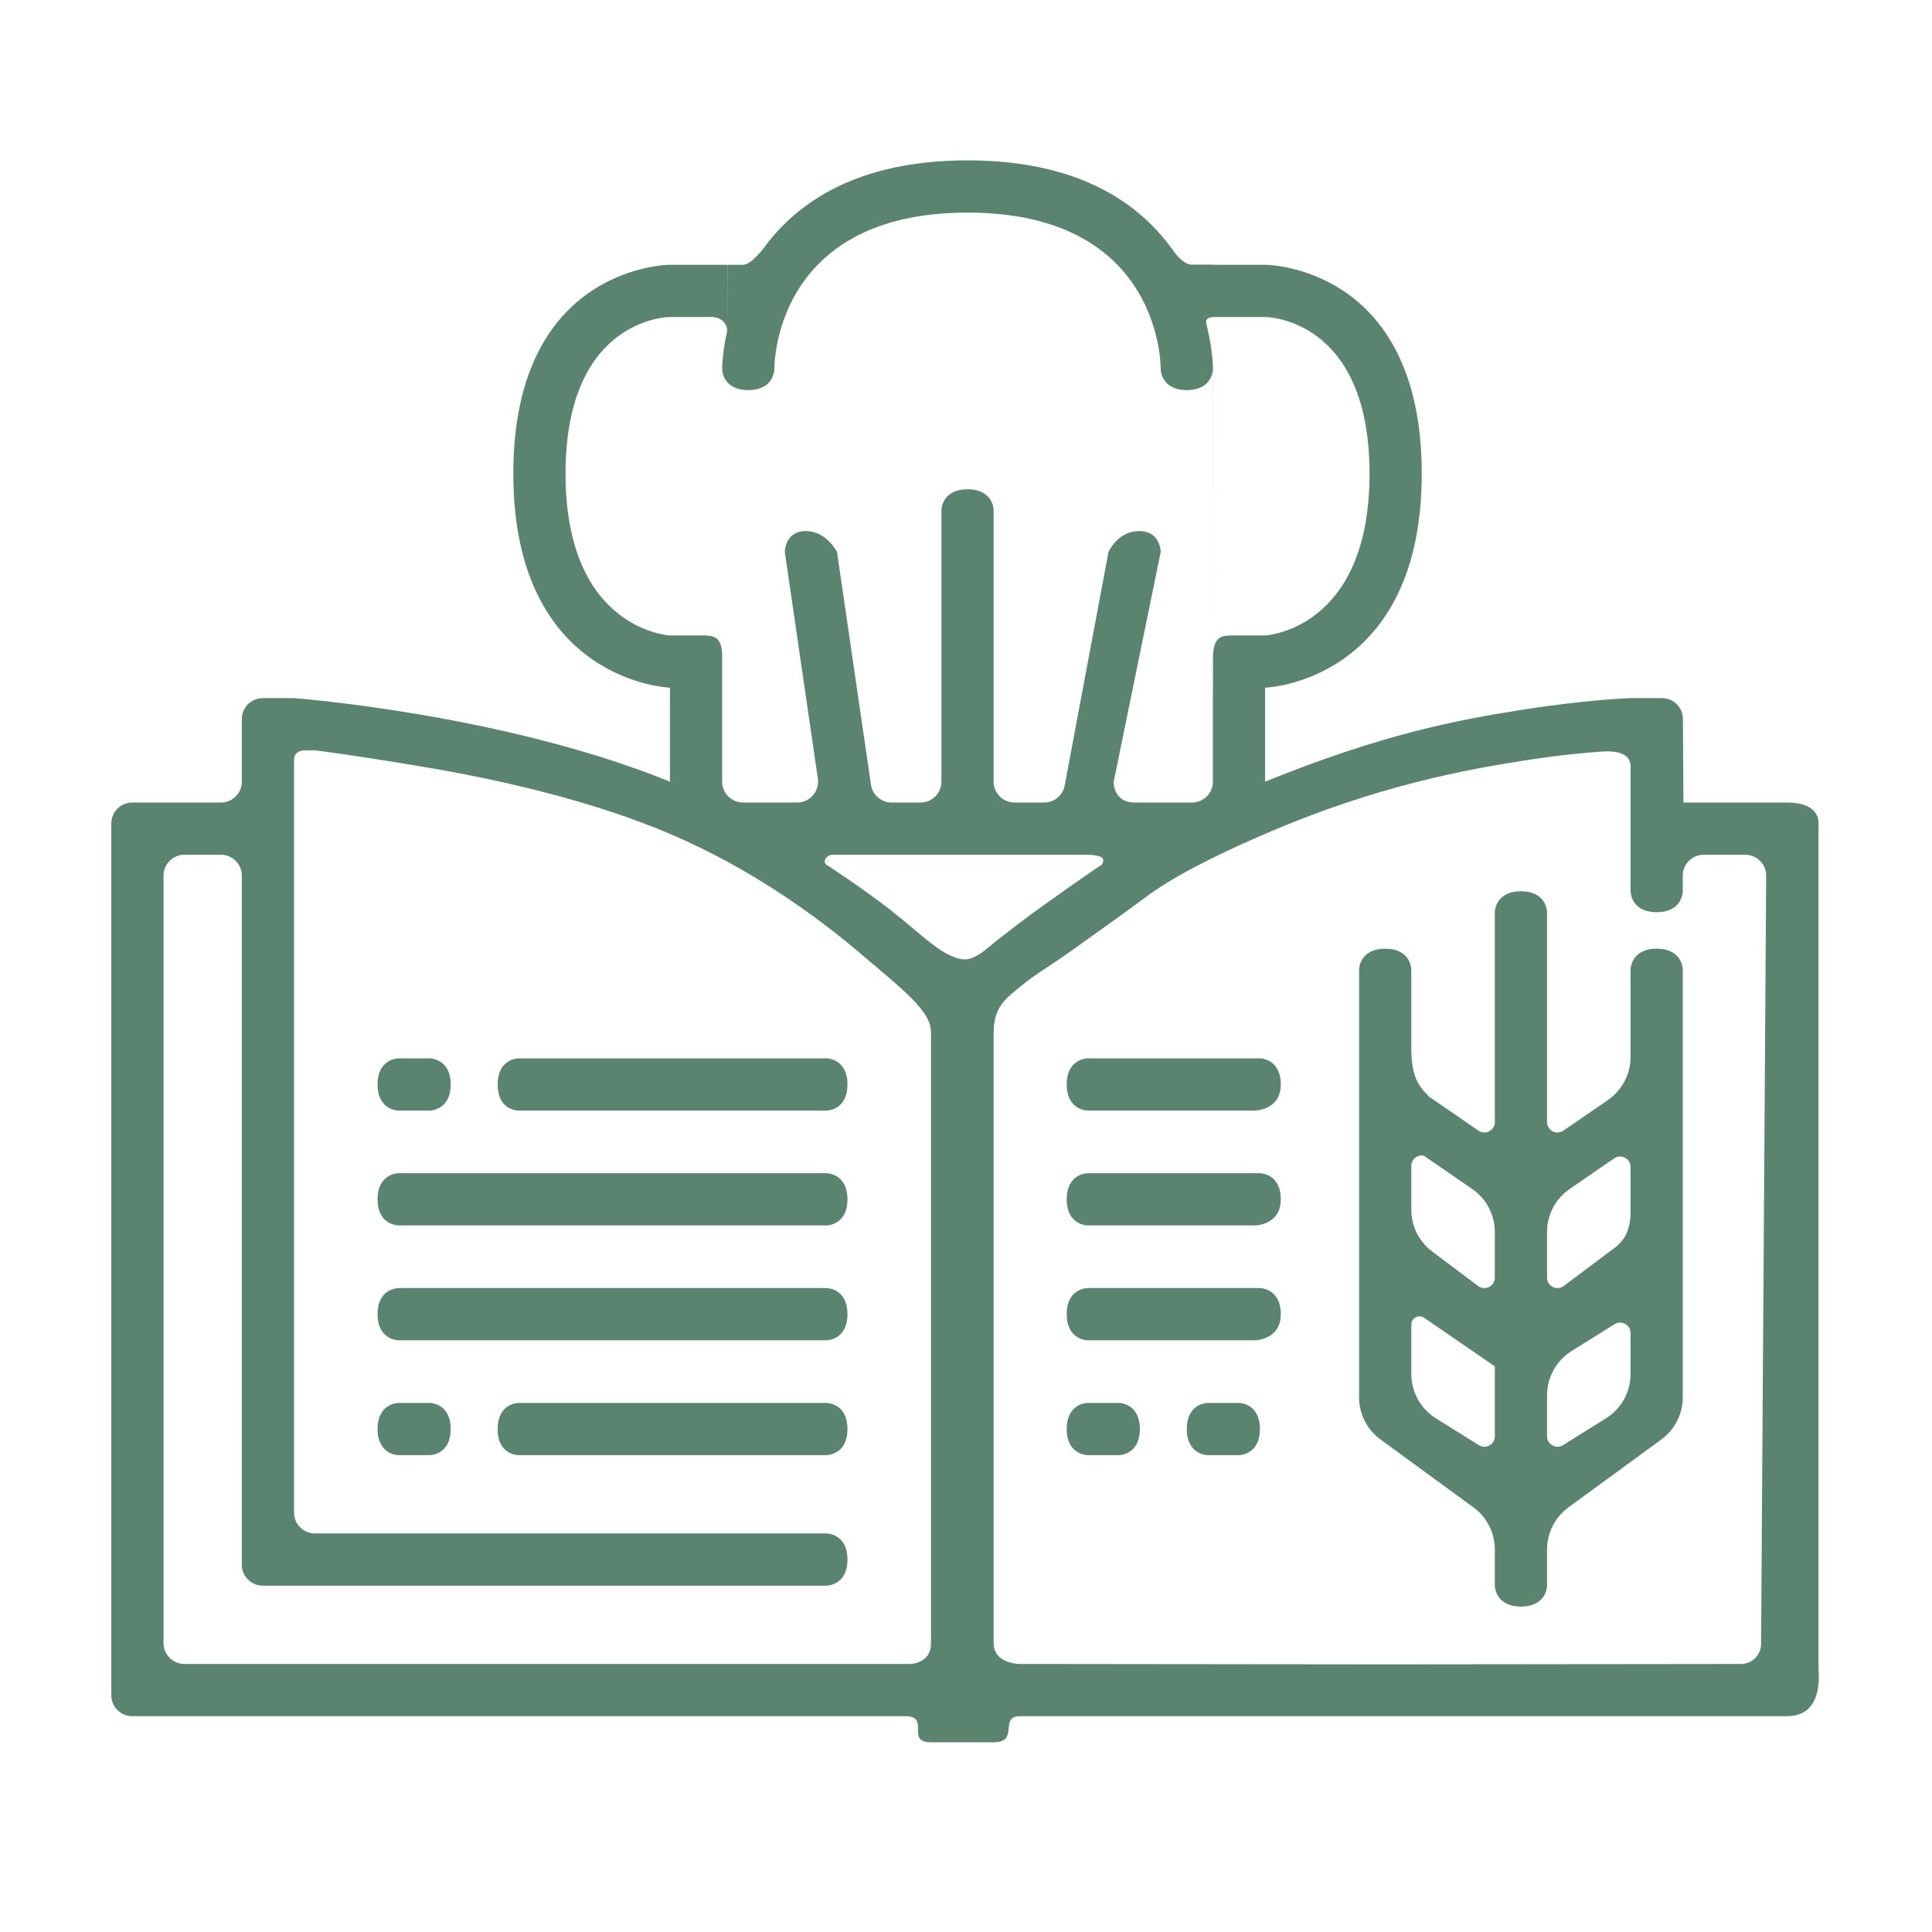
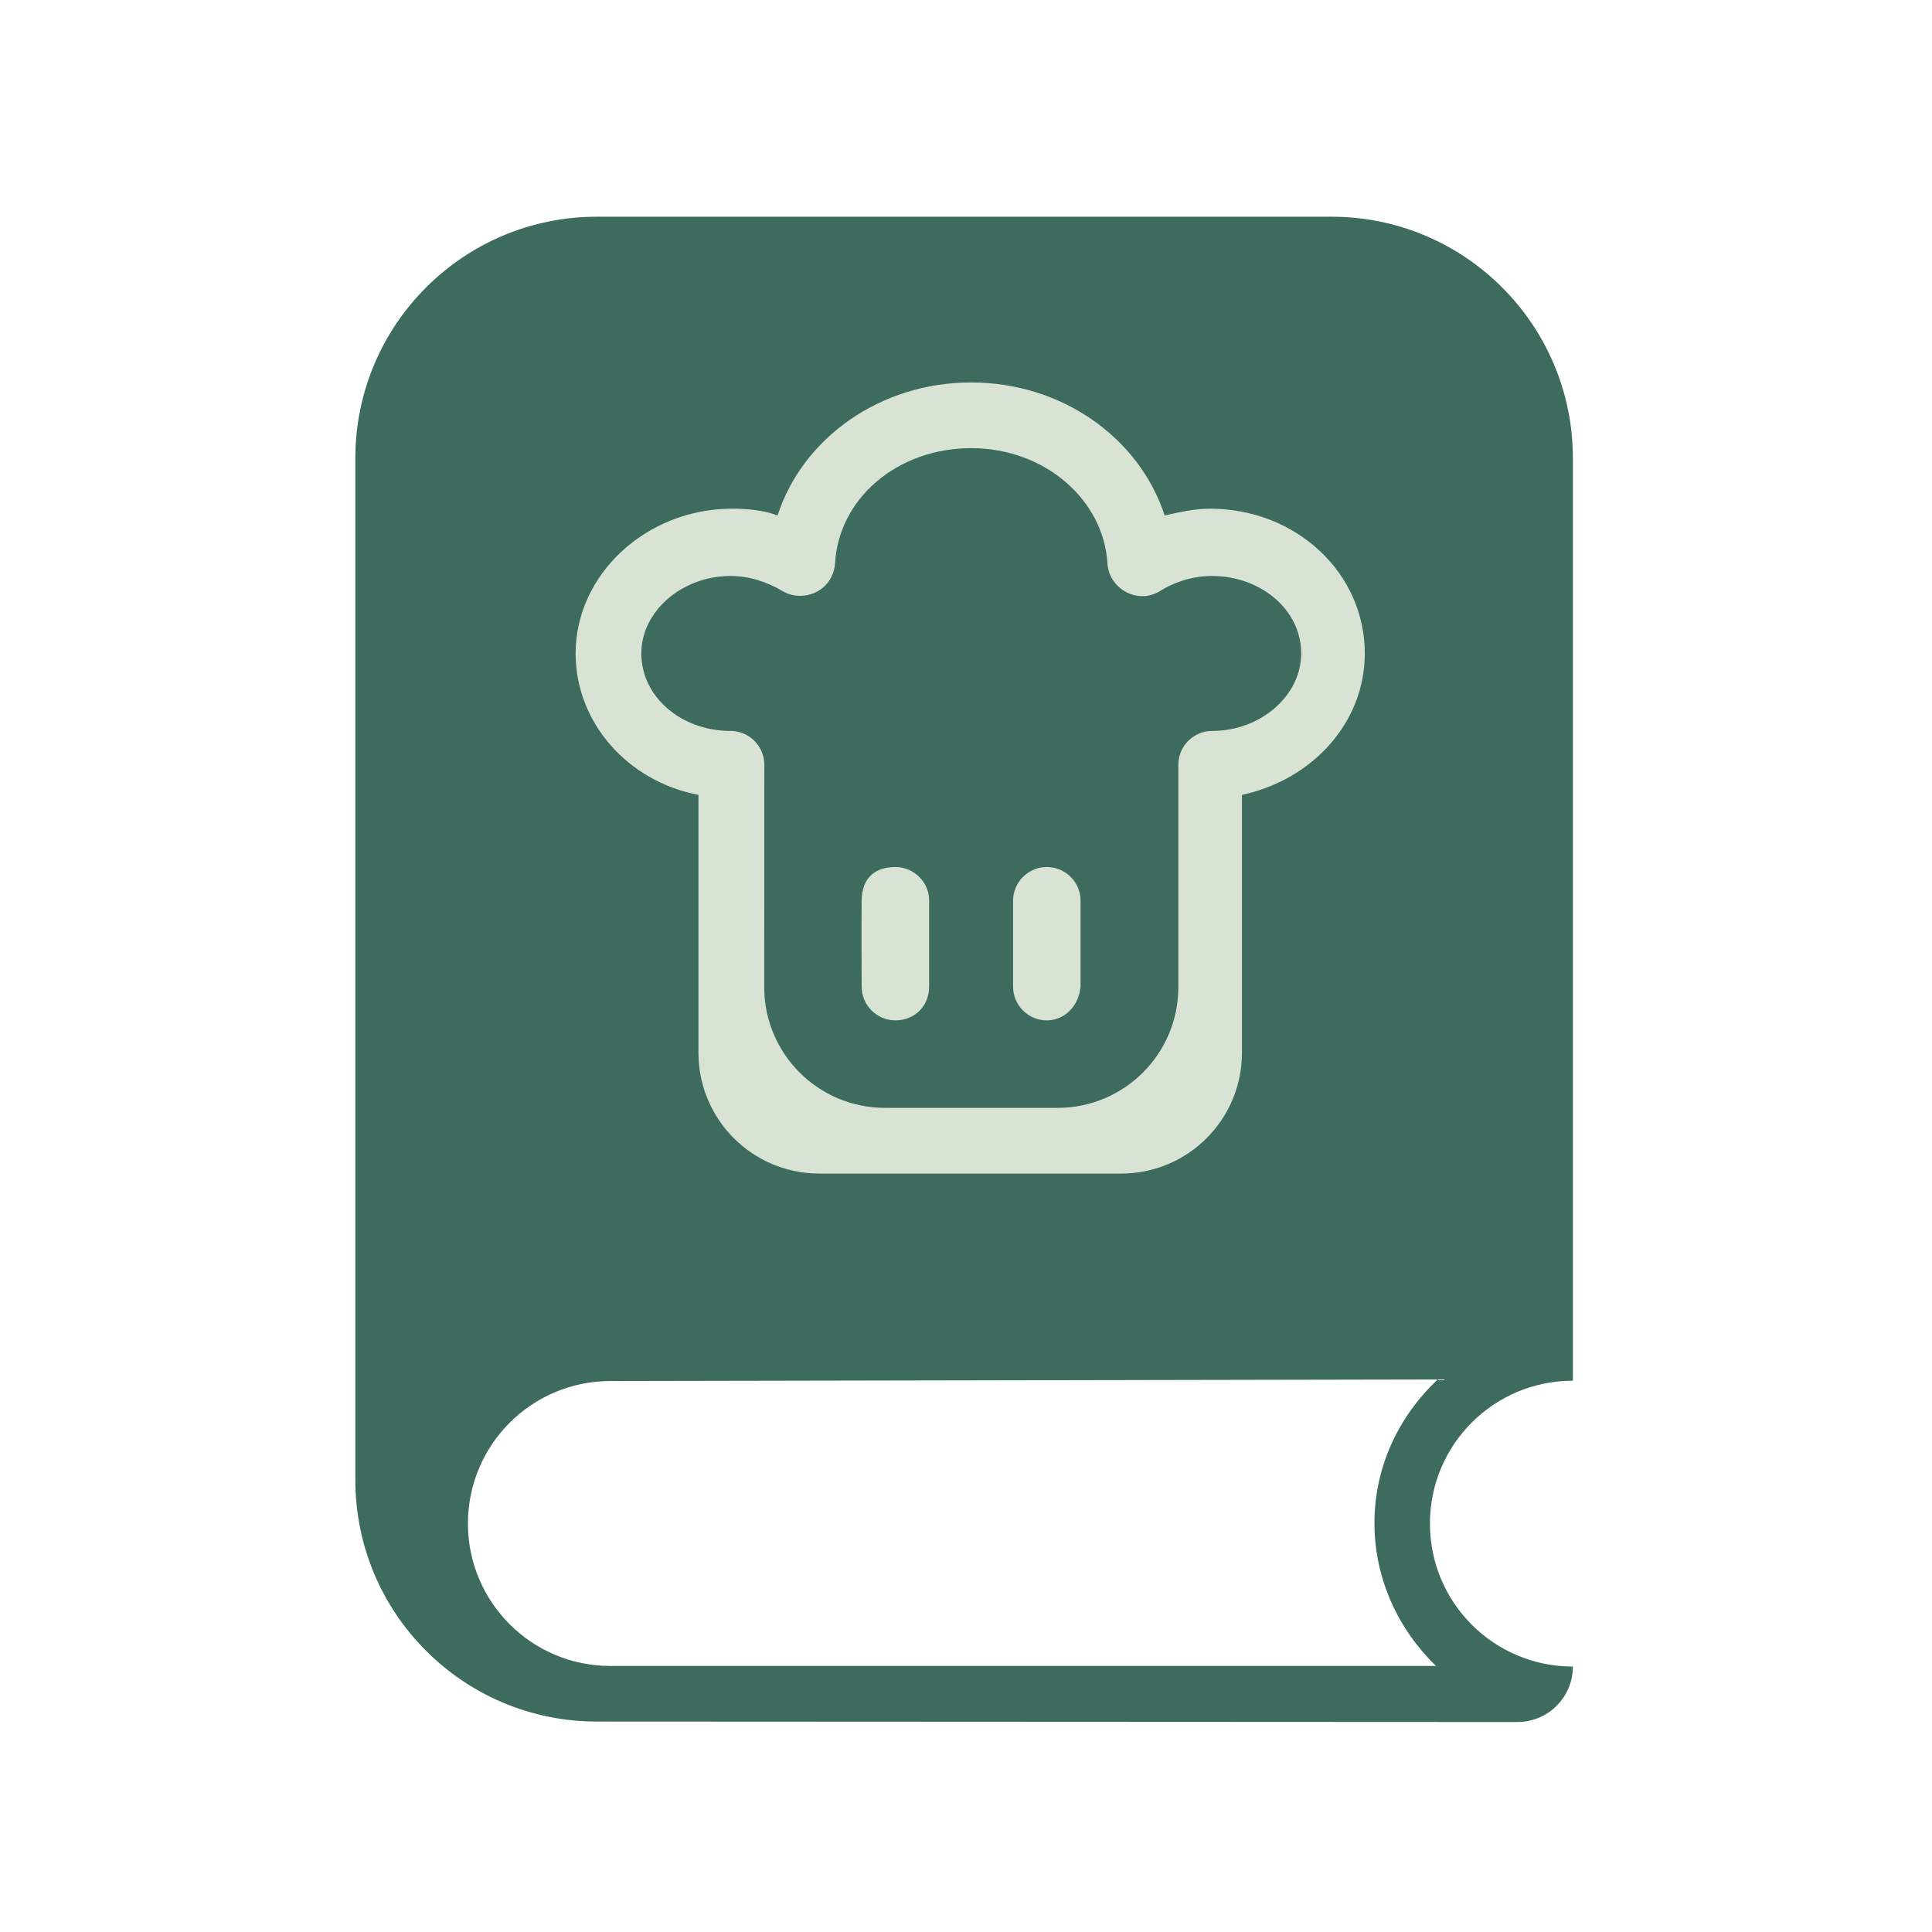
- <svg xmlns="http://www.w3.org/2000/svg" height="1024.0pt" stroke-miterlimit="10" style="fill-rule:nonzero;clip-rule:evenodd;stroke-linecap:round;stroke-linejoin:round;" version="1.1" viewBox="0 0 1024 1024" width="1024.0pt" xml:space="preserve">
-   <defs />
-   <g id="Layer-1" transform="matrix(1 0 0 1 0 0)">
-     <path d="M0 200.03C0 89.556 89.556 0 200.03 0L823.97 0C934.444 0 1024 89.556 1024 200.03L1024 823.97C1024 934.444 934.444 1024 823.97 1024L200.03 1024C89.556 1024 0 934.444 0 823.97L0 200.03Z" fill="#d9e3d4" fill-rule="nonzero" opacity="0" stroke="#f4006f" stroke-linecap="butt" stroke-linejoin="round" stroke-opacity="0.216" stroke-width="0" />
-     <g opacity="1">
-       <path d="M540.482 881.939C540.482 881.939 526.654 881.939 526.646 870.87C526.638 859.802 526.639 560.951 526.646 547.115C526.654 533.279 533.737 528.707 541.649 522.211C549.562 515.715 555.528 512.829 569.883 502.471C584.237 492.114 593.879 485.467 607.347 475.439C620.815 465.412 640.877 454.772 670.537 441.964C700.198 429.156 726.831 420.631 750.157 414.671C773.484 408.712 793.502 405.319 809.932 402.776C826.362 400.233 839.938 398.961 849.407 398.325C858.876 397.69 864.237 400.457 864.237 405.991C864.237 411.525 864.237 397.69 864.237 397.69L864.237 370.018C864.237 370.018 858.53 370.191 848.456 371.056C838.382 371.921 823.941 373.477 806.473 376.244C789.005 379.012 770.63 382.211 748.817 387.875C727.004 393.539 701.754 401.667 670.537 414.293C639.321 426.918 618.221 437.467 601.251 447.455C584.281 457.443 571.439 466.868 556.739 477.245C542.038 487.622 530.365 496.788 522.366 503.36C514.367 509.932 510.043 508.375 510.043 508.375C510.043 508.375 505.941 508.375 498.312 503.428C490.684 498.481 479.623 487.808 465.769 477.591C438.098 457.183 399.358 432.279 355.084 414.293C310.81 396.306 261.001 385.238 222.261 378.666C183.521 372.094 155.85 370.018 155.85 370.018L166.918 397.69C166.918 397.69 184.559 399.765 223.818 406.337C263.076 412.909 312.885 423.977 355.084 441.964C397.283 459.95 431.872 484.855 455.911 505.262C479.951 525.67 493.441 536.047 493.441 547.115C493.441 558.184 493.441 868.103 493.441 870.87C493.441 881.939 482.372 881.939 482.372 881.939L97.74 881.939C91.627 881.939 86.671 876.983 86.671 870.87L86.671 464.101C86.671 457.988 91.627 453.032 97.74 453.032L117.11 453.032C123.223 453.032 128.178 457.988 128.178 464.101L128.178 829.363C128.178 835.476 133.134 840.432 139.247 840.432L155.85 840.432L438.098 840.432C438.098 840.432 449.166 840.432 449.166 826.596C449.166 812.76 438.098 812.76 438.098 812.76L438.098 812.76L438.098 812.76L166.918 812.76C160.805 812.76 155.85 807.805 155.85 801.692L155.85 453.032L155.85 406.337C155.85 406.337 155.85 411.077 155.85 402.776C155.85 399.061 158.899 397.69 161.384 397.69C164.151 397.69 166.918 397.69 166.918 397.69L155.85 370.018L139.247 370.018C133.134 370.018 128.178 374.974 128.178 381.087L128.178 414.293C128.178 420.406 123.223 425.361 117.11 425.361L86.671 425.361L70.069 425.361C63.956 425.361 59 430.317 59 436.43L59 453.032L59 882.147L59 898.542C59 904.655 63.956 909.61 70.069 909.61L86.671 909.61C86.671 909.61 465.903 909.61 479.672 909.61C493.441 909.61 479.672 923.446 493.441 923.446C507.209 923.446 512.826 923.446 526.654 923.446C540.482 923.446 529.413 909.61 540.482 909.61C551.55 909.61 448.475 909.61 554.318 909.61C660.161 909.61 927.881 909.61 947.251 909.61C966.621 909.61 963.877 887.093 963.854 884.62C963.831 882.147 963.854 436.43 963.854 436.43C963.854 436.43 965.152 425.361 947.251 425.361C929.351 425.361 892.251 425.361 892.251 425.361L891.977 381.018C891.939 374.932 886.994 370.018 880.908 370.018L864.237 370.018L864.237 397.69L864.237 397.69L864.237 472.402C864.237 472.402 864.237 483.471 878.073 483.471C891.908 483.471 891.908 472.402 891.908 472.402L891.908 464.101C891.908 457.988 896.864 453.032 902.977 453.032L925.041 453.032C931.182 453.032 936.15 458.033 936.109 464.174L933.415 870.987L933.415 871.279C933.415 877.166 928.643 881.939 922.756 881.939L922.347 881.939L933.415 881.939L933.415 881.939L736.949 882.147L540.482 881.939Z" fill="#5a8470" fill-rule="nonzero" opacity="1" stroke="#f4006f" stroke-linecap="butt" stroke-linejoin="round" stroke-opacity="0.216" stroke-width="0" />
-     </g>
-     <g opacity="1">
-       <path d="M783.622 599.265C787.294 601.789 792.291 599.16 792.291 594.704L792.291 544.348L792.291 483.471C792.291 483.471 792.291 472.402 806.127 472.402C819.963 472.402 819.963 483.471 819.963 483.471L819.963 544.348L819.963 594.704C819.963 599.16 824.96 601.789 828.632 599.265L852.242 583.033C859.751 577.871 864.237 569.343 864.237 560.231L864.237 513.909C864.237 513.909 864.237 502.841 878.073 502.841C891.908 502.841 891.908 513.909 891.908 513.909L891.908 726.979L864.237 726.979L864.237 706.526C864.237 702.179 859.456 699.529 855.77 701.833L855.77 701.833C848.432 706.419 853.168 676.042 853.168 663.335L853.168 663.335C853.903 662.784 858.722 659.858 861.47 655.033C863.839 650.873 864.237 644.756 864.237 643.965L864.237 641.198L864.237 618.513C864.237 614.057 859.239 611.428 855.567 613.952L831.958 630.184C824.449 635.347 819.963 643.875 819.963 652.987L819.963 663.335L819.963 677.171C819.963 681.731 825.169 684.334 828.818 681.598L864.237 655.033L864.237 696.541L832.968 716.083C824.878 721.14 819.963 730.008 819.963 739.549L819.963 747.733L819.963 761.268C819.963 765.615 824.744 768.265 828.43 765.961L851.231 751.71C859.322 746.654 864.237 737.786 864.237 728.245L864.237 726.979L891.908 726.979L891.908 740.599C891.908 749.43 887.694 757.731 880.564 762.941L831.308 798.936C824.178 804.146 819.963 812.446 819.963 821.277L819.963 825.212L819.963 840.432C819.963 840.432 819.963 851.5 806.127 851.5C792.291 851.5 792.291 840.432 792.291 840.432L792.291 825.212L792.291 821.277C792.291 812.446 788.077 804.146 780.947 798.936L731.691 762.941C724.561 757.731 720.346 749.43 720.346 740.599L720.346 513.909C720.346 513.909 720.346 502.841 734.182 502.841C748.017 502.841 748.017 513.909 748.017 513.909L748.017 556.064C748.017 574.786 754.916 577.811 759.086 583.088L756.319 580.494L769.229 600.293C774.68 608.654 764.949 618.574 756.485 613.284L756.485 613.284C752.799 610.98 748.017 613.631 748.017 617.977L748.017 619.061L748.017 641.198C748.017 646.448 749.507 651.513 752.217 655.853C754.003 658.714 756.318 661.259 759.086 663.335L790.078 686.579C791.471 687.624 792.291 689.264 792.291 691.006L792.291 691.006C792.291 705.07 776.518 713.368 764.929 705.4L754.858 698.476C751.961 696.484 748.017 698.559 748.017 702.075L748.017 702.075L748.017 728.245C748.017 737.786 752.932 746.654 761.023 751.71L783.824 765.961C787.51 768.265 792.291 765.615 792.291 761.268L792.291 747.733L792.291 724.212L748.017 693.773L748.017 655.033L748.017 655.033L783.437 681.598C787.085 684.334 792.291 681.731 792.291 677.171L792.291 663.335L792.291 652.987C792.291 643.875 787.805 635.347 780.297 630.184L748.017 607.992L748.017 574.786L783.622 599.265Z" fill="#5a8470" fill-rule="nonzero" opacity="1" stroke="#f4006f" stroke-linecap="butt" stroke-linejoin="round" stroke-opacity="0.216" stroke-width="0" />
-     </g>
-     <g opacity="1">
-       <path d="M642.866 195.689C642.866 195.689 642.866 206.757 629.03 206.757C615.195 206.757 615.195 195.689 615.195 195.689C615.195 195.689 616.608 112.675 512.811 112.675C409.013 112.675 410.426 195.689 410.426 195.689C410.426 195.689 410.426 206.757 396.589 206.757C382.752 206.757 382.755 195.689 382.755 195.689L382.755 347.881C382.755 336.813 377.8 336.813 371.687 336.813L355.084 336.813C355.084 336.813 299.741 334.046 299.741 251.031C299.741 168.017 355.084 168.017 355.084 168.017L377.465 168.017C377.465 168.017 385.522 168.017 385.522 176.319C385.522 177.355 385.522 161.099 385.522 154.182C385.522 147.264 385.522 140.346 385.522 140.346L355.084 140.346C355.084 140.346 272.07 140.346 272.07 251.031C272.07 361.717 355.084 364.484 355.084 364.484L355.084 364.484C355.084 379.012 355.084 394.923 355.084 394.923L355.084 414.293L438.098 458.567L438.098 458.567C435.331 455.8 439.207 453.032 440.865 453.032L435.331 453.032L472.687 453.032L576.455 453.032C576.455 453.032 584.756 453.032 584.756 455.8C584.756 458.567 581.989 461.334 581.989 461.334L593.058 453.032L601.359 425.361C590.29 425.361 590.164 414.965 590.29 414.293L615.195 292.538C615.195 292.538 615.195 281.47 603.78 281.47C592.366 281.47 587.523 292.538 587.523 292.538L564.312 416.332C563.33 421.567 558.759 425.361 553.433 425.361L537.715 425.361C531.602 425.361 526.646 420.406 526.646 414.293L526.646 270.401C526.646 270.401 526.646 259.333 512.811 259.333C498.975 259.333 498.975 270.401 498.975 270.401L498.975 414.293C498.975 420.406 494.019 425.361 487.906 425.361L472.574 425.361C467.078 425.361 462.414 421.328 461.621 415.89L443.632 292.538C443.632 292.538 438.098 281.47 427.029 281.47C415.961 281.47 415.961 292.538 415.961 292.538L433.484 412.695C434.458 419.373 429.28 425.361 422.531 425.361L409.043 425.361L393.824 425.361C387.711 425.361 382.755 420.406 382.755 414.293L382.755 388.005L382.755 364.484L382.755 345.114L382.755 195.689C382.755 195.689 382.696 85.003 512.811 85C642.925 84.997 642.925 195.689 642.925 195.689C642.925 195.689 642.94 294.614 642.925 336.813C642.911 379.012 642.866 364.484 642.866 364.484L642.866 388.005L642.866 414.293C642.866 420.406 637.91 425.361 631.797 425.361L616.608 425.361L590.29 425.361L590.29 425.361L590.29 453.032L596.066 453.032L670.537 414.293L670.537 394.923L670.537 364.484C670.537 364.484 753.552 361.717 753.552 251.031C753.552 140.346 670.537 140.346 670.537 140.346L670.537 140.346L626.663 140.346C626.663 140.346 639.13 173.552 639.13 170.784C639.13 168.017 642.858 168.017 642.858 168.017L670.537 168.017C670.537 168.017 725.88 168.017 725.88 251.031C725.88 334.046 670.537 336.813 670.537 336.813L653.935 336.813C647.822 336.813 642.925 336.813 642.925 348.791L642.866 195.689Z" fill="#5a8470" fill-rule="nonzero" opacity="1" stroke="#f4006f" stroke-linecap="butt" stroke-linejoin="round" stroke-opacity="0.216" stroke-width="0" />
-       <path d="M620.729 131.349C620.729 131.349 626.344 140.346 631.878 140.346C637.412 140.346 642.866 140.346 642.866 140.346L642.866 168.017L640.099 168.017L640.099 168.017L639.096 170.326L639.13 170.571L639.767 173.552L637.332 173.552L620.729 131.349Z" fill="#5a8470" fill-rule="nonzero" opacity="1" stroke="#f4006f" stroke-linecap="butt" stroke-linejoin="round" stroke-opacity="0.216" stroke-width="0" />
-       <path d="M385.522 140.346C385.522 140.346 389.416 140.346 393.824 140.346C398.231 140.346 404.892 131.349 404.892 131.349L404.892 168.017L385.439 176.319L385.522 140.346Z" fill="#5a8470" fill-rule="nonzero" opacity="1" stroke="#f4006f" stroke-linecap="butt" stroke-linejoin="round" stroke-opacity="0.216" stroke-width="0" />
-     </g>
-     <g opacity="1">
-       <path d="M227.795 771.253L211.193 771.253C211.193 771.253 200.124 771.253 200.124 757.418C200.124 743.582 211.193 743.582 211.193 743.582L227.795 743.582C227.795 743.582 238.864 743.582 238.864 757.418C238.864 771.253 227.795 771.253 227.795 771.253" fill="#5a8470" fill-rule="nonzero" opacity="1" stroke="#f4006f" stroke-linecap="butt" stroke-linejoin="round" stroke-opacity="0.216" stroke-width="0" />
-       <path d="M274.606 771.253C274.606 771.253 263.768 771.253 263.768 757.418C263.768 743.582 274.837 743.582 274.837 743.582L438.098 743.582C438.098 743.582 449.166 743.582 449.166 757.418C449.166 771.253 438.098 771.253 438.098 771.253L274.606 771.253Z" fill="#5a8470" fill-rule="nonzero" opacity="1" stroke="#f4006f" stroke-linecap="butt" stroke-linejoin="round" stroke-opacity="0.216" stroke-width="0" />
-       <path d="M211.193 710.376C211.193 710.376 200.124 710.376 200.124 696.541C200.124 682.705 211.193 682.705 211.193 682.705L438.098 682.705C438.098 682.705 449.166 682.705 449.166 696.541C449.166 710.376 438.098 710.376 438.098 710.376L211.193 710.376Z" fill="#5a8470" fill-rule="nonzero" opacity="1" stroke="#f4006f" stroke-linecap="butt" stroke-linejoin="round" stroke-opacity="0.216" stroke-width="0" />
-       <path d="M211.193 649.499C211.193 649.499 200.124 649.499 200.124 635.664C200.124 621.828 211.193 621.828 211.193 621.828L438.098 621.828C438.098 621.828 449.166 621.828 449.166 635.664C449.166 649.499 438.098 649.499 438.098 649.499L211.193 649.499Z" fill="#5a8470" fill-rule="nonzero" opacity="1" stroke="#f4006f" stroke-linecap="butt" stroke-linejoin="round" stroke-opacity="0.216" stroke-width="0" />
-       <path d="M227.795 588.622L211.193 588.622C211.193 588.622 200.124 588.622 200.124 574.786C200.124 560.951 211.193 560.951 211.193 560.951L227.795 560.951C227.795 560.951 238.864 560.951 238.864 574.786C238.864 588.622 227.795 588.622 227.795 588.622" fill="#5a8470" fill-rule="nonzero" opacity="1" stroke="#f4006f" stroke-linecap="butt" stroke-linejoin="round" stroke-opacity="0.216" stroke-width="0" />
-       <path d="M274.606 588.622C274.606 588.622 263.768 588.622 263.768 574.786C263.768 560.951 274.837 560.951 274.837 560.951L438.098 560.951C438.098 560.951 449.166 560.951 449.166 574.786C449.166 588.622 438.098 588.622 438.098 588.622L274.606 588.622Z" fill="#5a8470" fill-rule="nonzero" opacity="1" stroke="#f4006f" stroke-linecap="butt" stroke-linejoin="round" stroke-opacity="0.216" stroke-width="0" />
-     </g>
-     <g opacity="1">
-       <path d="M593.058 771.253L576.455 771.253C576.455 771.253 565.386 771.253 565.386 757.418C565.386 743.582 576.455 743.582 576.455 743.582L593.058 743.582C593.058 743.582 604.126 743.582 604.126 757.418C604.126 771.253 593.058 771.253 593.058 771.253" fill="#5a8470" fill-rule="nonzero" opacity="1" stroke="#f4006f" stroke-linecap="butt" stroke-linejoin="round" stroke-opacity="0.216" stroke-width="0" />
-       <path d="M656.702 771.253L640.099 771.253C640.099 771.253 629.03 771.253 629.03 757.418C629.03 743.582 640.099 743.582 640.099 743.582L656.702 743.582C656.702 743.582 667.77 743.582 667.77 757.418C667.77 771.253 656.702 771.253 656.702 771.253" fill="#5a8470" fill-rule="nonzero" opacity="1" stroke="#f4006f" stroke-linecap="butt" stroke-linejoin="round" stroke-opacity="0.216" stroke-width="0" />
-       <path d="M576.455 710.376C576.455 710.376 565.386 710.376 565.386 696.541C565.386 682.705 576.455 682.705 576.455 682.705L667.77 682.705C667.77 682.705 678.839 682.705 678.839 696.541C678.839 710.376 665.003 710.376 665.003 710.376L576.455 710.376Z" fill="#5a8470" fill-rule="nonzero" opacity="1" stroke="#f4006f" stroke-linecap="butt" stroke-linejoin="round" stroke-opacity="0.216" stroke-width="0" />
-       <path d="M576.455 649.499C576.455 649.499 565.386 649.499 565.386 635.664C565.386 621.828 576.455 621.828 576.455 621.828L667.77 621.828C667.77 621.828 678.839 621.828 678.839 635.664C678.839 649.499 665.003 649.499 665.003 649.499L576.455 649.499Z" fill="#5a8470" fill-rule="nonzero" opacity="1" stroke="#f4006f" stroke-linecap="butt" stroke-linejoin="round" stroke-opacity="0.216" stroke-width="0" />
-       <path d="M576.455 588.622C576.455 588.622 565.386 588.622 565.386 574.786C565.386 560.951 576.455 560.951 576.455 560.951L667.77 560.951C667.77 560.951 678.839 560.951 678.839 574.786C678.839 588.622 665.003 588.622 665.003 588.622L576.455 588.622Z" fill="#5a8470" fill-rule="nonzero" opacity="1" stroke="#f4006f" stroke-linecap="butt" stroke-linejoin="round" stroke-opacity="0.216" stroke-width="0" />
-     </g>
+ <svg xmlns="http://www.w3.org/2000/svg" height="1024pt" stroke-miterlimit="10" style="fill-rule:nonzero;clip-rule:evenodd;stroke-linecap:round;stroke-linejoin:round" viewBox="0 0 1024 1024" width="1024pt" xml:space="preserve">
+   <path d="M316.338 114.859c-70.692.001-127.999 57.308-127.999 128v541.604c0 70.668 57.269 127.965 127.937 128l487.97.242c16.242.008 29.413-13.157 29.413-29.399-41.888 0-75.765-33.877-75.765-75.765 0-41.856 33.877-75.734 75.765-75.734V242.856c0-70.693-57.308-128-128.001-128zM728.48 807.224c0 29.73 12.792 56.579 32.612 75.766H323.514c-41.7 0-75.504-33.805-75.505-75.505 0-41.644 33.717-75.426 75.361-75.505l438.671-.838c-20.453 19.187-33.561 46.036-33.561 76.082" fill="#3d6c5f" />
+   <g fill="#d9e3d4">
+     <path d="M723.369 346.354c0-42.863-36.532-76.743-82.047-76.743-7.957 0-15.999 1.797-24.041 3.593-13.346-41.066-54.413-70.497-102.58-70.497s-89.234 29.431-102.58 70.497c-7.102-2.737-15.999-3.593-24.041-3.593-45.516 0-82.989 34.821-82.989 76.743 0 36.617 27.635 67.845 65.108 74.946l.001 136.712c0 35.346 28.654 64 64 64h160.061c35.346 0 63.999-28.654 64-64l.001-136.712c37.473-8.042 65.107-38.414 65.107-74.946m-80.935 41.066c-9.839 0-17.881 8.042-17.881 17.881v117.89c0 35.346-28.653 64-64 64H469.05c-35.358 0-64.017-28.672-64-64.03l.055-117.86c0-9.839-8.042-17.881-17.881-17.881-25.923 0-47.312-17.881-47.312-41.066 0-22.33 21.475-41.067 47.312-41.067 9.753 0 19.335 3.08 27.634 8.043 10.438 6.16 26.095.599 27.72-14.288 1.711-34.735 32.939-61.514 72.208-61.514 39.185 0 70.412 27.634 72.209 61.514 1.112 13.175 16.084 21.474 27.719 14.288 8.214-5.134 17.796-8.043 27.635-8.043 25.923 0 47.312 17.881 47.312 41.067 0 22.33-21.475 41.066-47.227 41.066" />
+     <path d="M474.576 459.543c-9.839 0-17.767 4.854-17.881 17.881s0 45.515 0 45.515c0 9.839 8.042 17.881 17.881 17.881 9.838 0 17.795-7.101 17.881-17.881v-45.515c.085-9.839-8.043-17.881-17.881-17.881m80.25 0c-9.839 0-17.881 8.042-17.881 17.881v45.515c0 9.839 8.042 17.881 17.881 17.881 8.983 0 16.94-7.101 17.881-17.881v-45.515c.086-9.839-8.042-17.881-17.881-17.881" />
  </g>
</svg>
